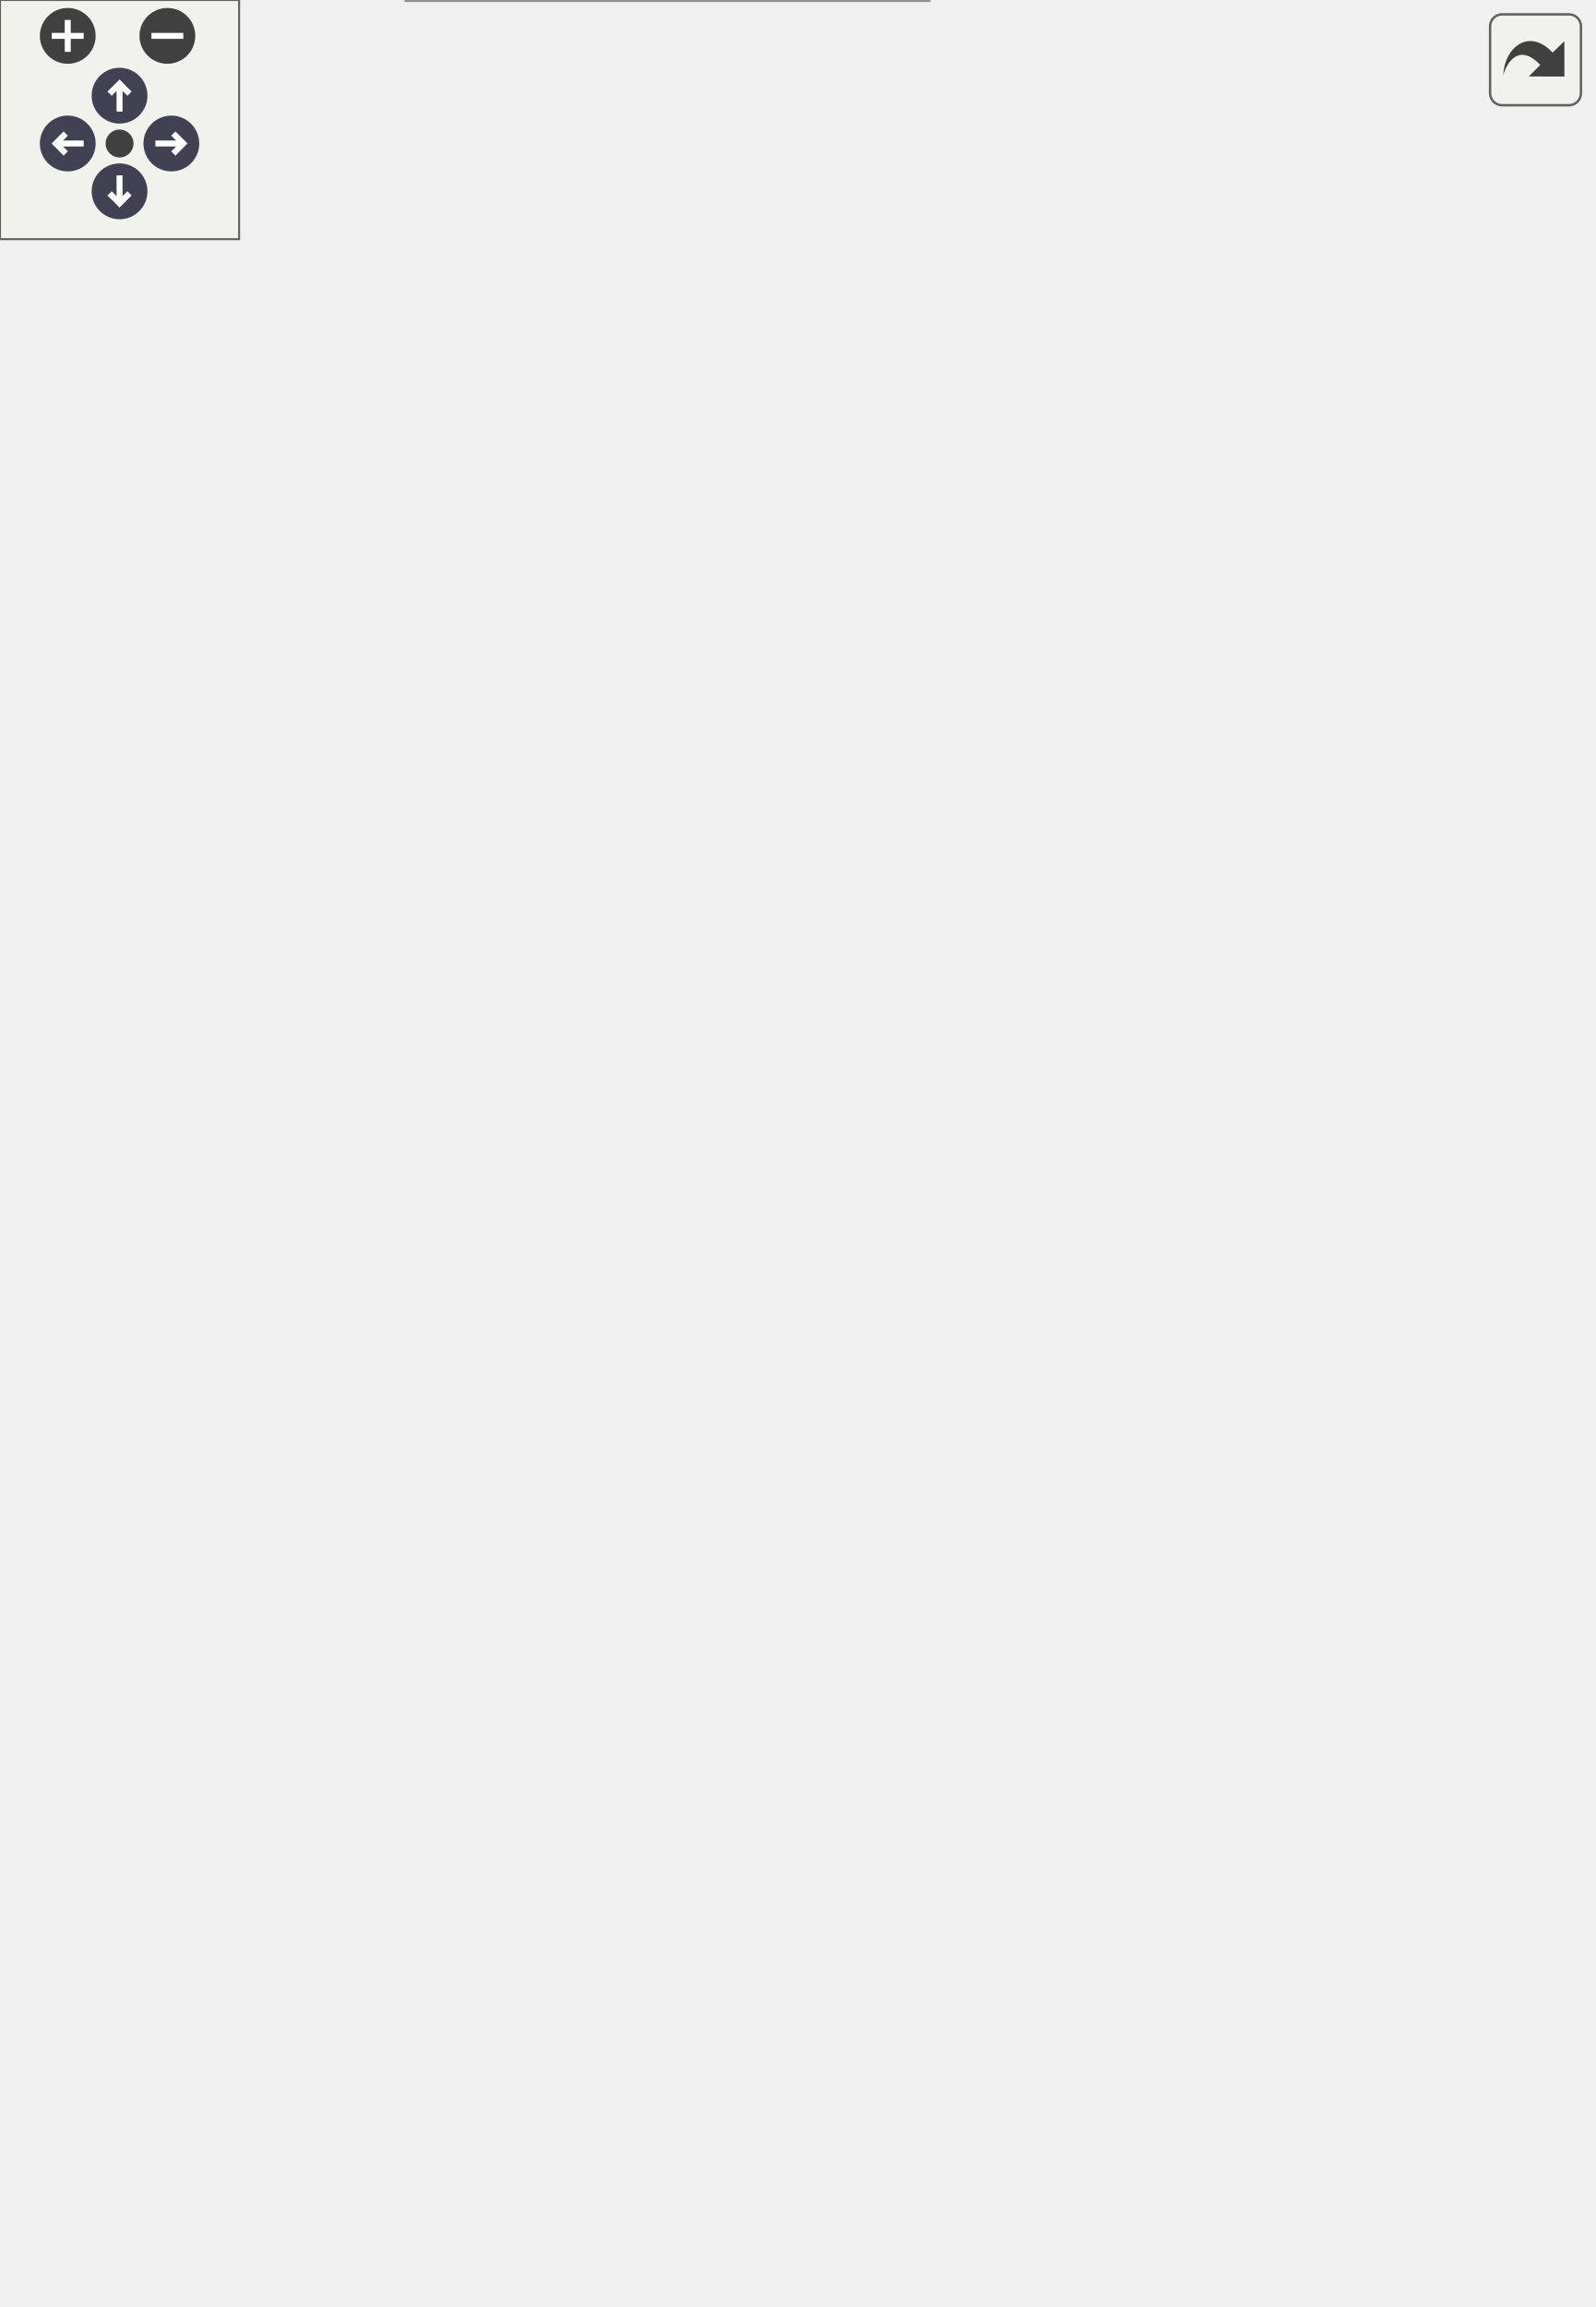
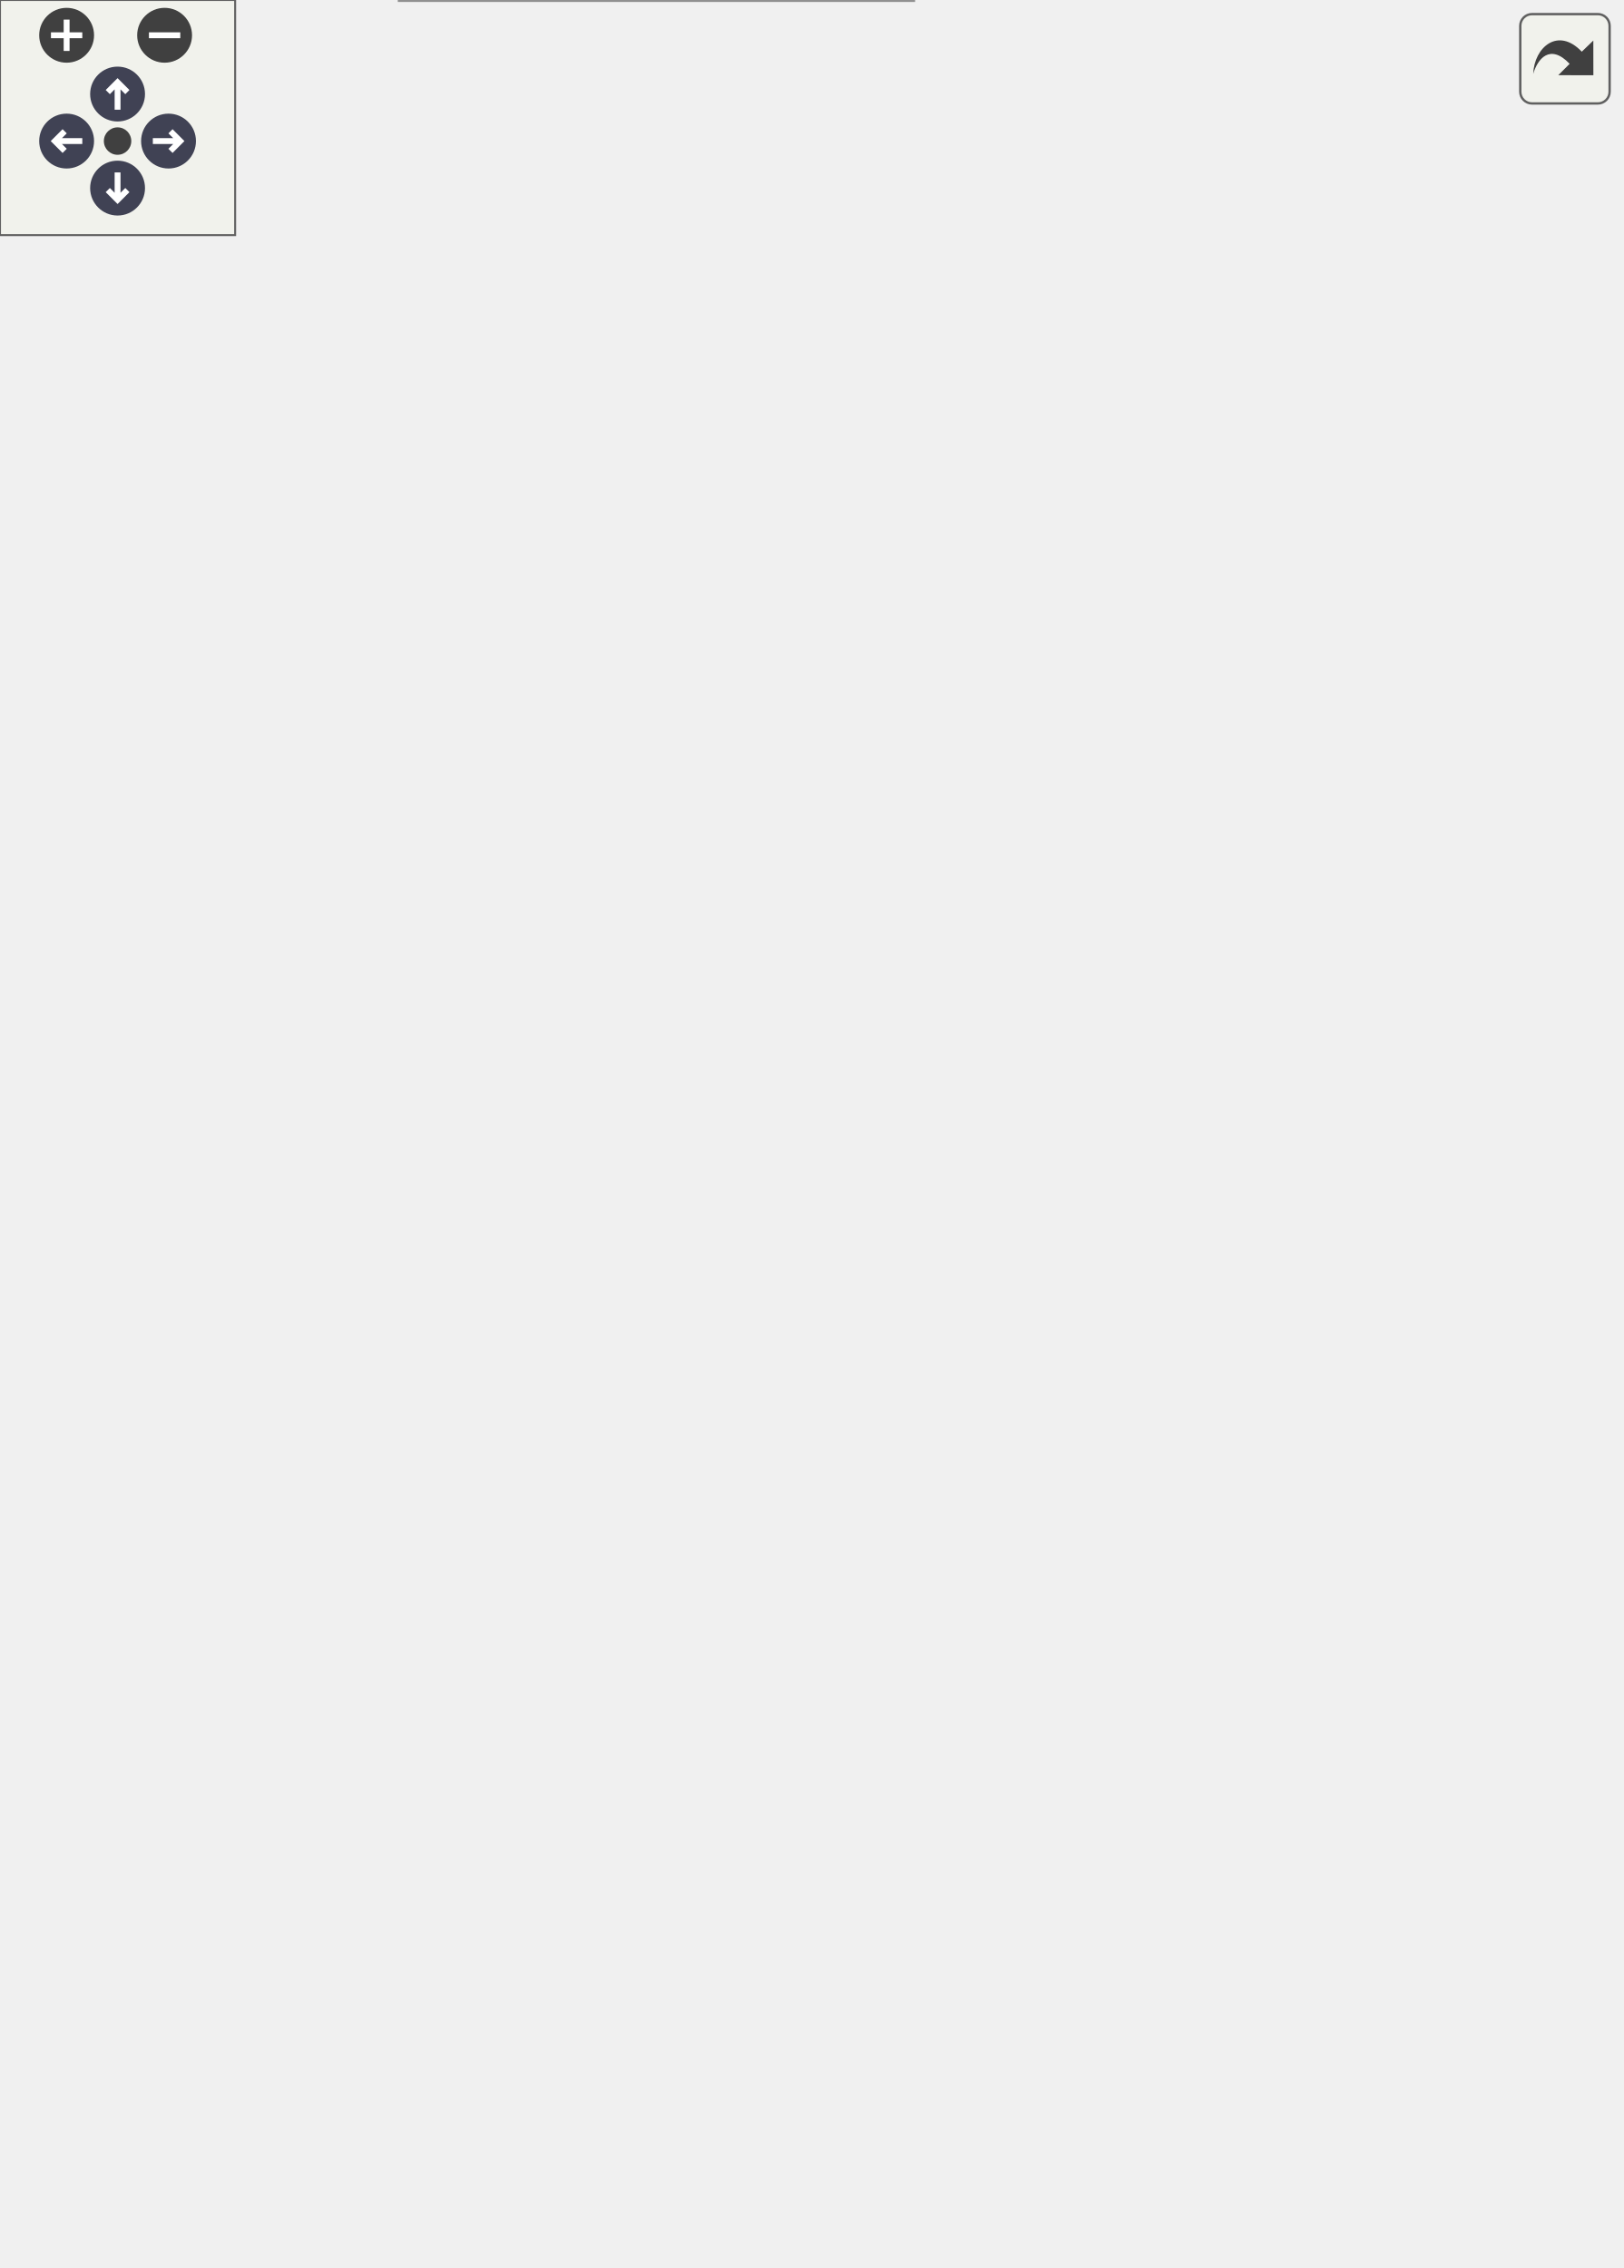
<svg xmlns="http://www.w3.org/2000/svg" xmlns:xlink="http://www.w3.org/1999/xlink" id="main" version="1.1" xml:space="preserve">
  <style type="text/css">
.node, .edge {opacity: 0.7;}
.node.selected, .edge.selected {opacity: 1;}
.edge:hover path { stroke: red; }
.edge:hover polygon { stroke: red; fill: red; }
</style>
  <defs>
    <circle id="rim" cx="0" cy="0" r="7" />
    <circle id="rim2" cx="0" cy="0" r="3.5" />
    <g id="zoomPlus">
      <use xlink:href="#rim" fill="#404040">
        <set attributeName="fill" to="#808080" begin="zoomplus.mouseover" end="zoomplus.mouseout" />
      </use>
      <path d="M-4,0h8M0,-4v8" fill="none" stroke="white" stroke-width="1.5" pointer-events="none" />
    </g>
    <g id="zoomMin">
      <use xlink:href="#rim" fill="#404040">
        <set attributeName="fill" to="#808080" begin="zoomminus.mouseover" end="zoomminus.mouseout" />
      </use>
      <path d="M-4,0h8" fill="none" stroke="white" stroke-width="1.5" pointer-events="none" />
    </g>
    <g id="arrowUp" transform="translate(30 24)">
      <use xlink:href="#rim" />
      <path pointer-events="none" fill="none" stroke="white" stroke-width="1.5" d="M0,-3.0v7 M-2.5,-0.5L0,-3.0L2.5,-0.5" />
    </g>
    <g id="arrowRight" transform="rotate(90) translate(36 -43)">
      <use xlink:href="#rim" />
      <path pointer-events="none" fill="none" stroke="white" stroke-width="1.5" d="M0,-3.0v7 M-2.5,-0.5L0,-3.0L2.5,-0.5" />
    </g>
    <g id="arrowDown" transform="rotate(180) translate(-30 -48)">
      <use xlink:href="#rim" />
      <path pointer-events="none" fill="none" stroke="white" stroke-width="1.5" d="M0,-3.0v7 M-2.5,-0.5L0,-3.0L2.5,-0.5" />
    </g>
    <g id="arrowLeft" transform="rotate(270) translate(-36 17)">
      <use xlink:href="#rim" />
      <path pointer-events="none" fill="none" stroke="white" stroke-width="1.5" d="M0,-3.0v7 M-2.5,-0.5L0,-3.0L2.5,-0.5" />
    </g>
    <g id="resetDef">
      <use xlink:href="#rim2" fill="#404040">
        <set attributeName="fill" to="#808080" begin="reset.mouseover" end="reset.mouseout" />
      </use>
    </g>
  </defs>
  <svg id="graph" class="graph">
    <g id="viewport">
      <g id="Node000001" class="node">
        <g id="a_Node000001">
          <a xlink:title=" ">
            <polygon fill="#999999" stroke="transparent" points="233,-184 102,-184 102,0 233,0 233,-184" />
            <text text-anchor="start" x="138" y="-172" font-family="Helvetica,sans-Serif" font-size="10.00">MemoryCell</text>
            <text text-anchor="start" x="166" y="-157" font-family="Helvetica,sans-Serif" font-size="10.00"> </text>
            <text text-anchor="start" x="106.5" y="-142" font-family="Helvetica,sans-Serif" font-size="10.00">+</text>
            <text text-anchor="start" x="119.5" y="-142" font-family="Helvetica,sans-Serif" font-size="10.00">MemoryCell()</text>
            <text text-anchor="start" x="106.5" y="-127" font-family="Helvetica,sans-Serif" font-size="10.00">+</text>
            <text text-anchor="start" x="119.5" y="-127" font-family="Helvetica,sans-Serif" font-size="10.00">~MemoryCell()</text>
            <text text-anchor="start" x="106.5" y="-112" font-family="Helvetica,sans-Serif" font-size="10.00">+</text>
            <text text-anchor="start" x="119.5" y="-112" font-family="Helvetica,sans-Serif" font-size="10.00">setText()</text>
            <text text-anchor="start" x="106.5" y="-97" font-family="Helvetica,sans-Serif" font-size="10.00">+</text>
            <text text-anchor="start" x="119.5" y="-97" font-family="Helvetica,sans-Serif" font-size="10.00">text()</text>
            <text text-anchor="start" x="106.5" y="-82" font-family="Helvetica,sans-Serif" font-size="10.00">+</text>
            <text text-anchor="start" x="119.5" y="-82" font-family="Helvetica,sans-Serif" font-size="10.00">name()</text>
            <text text-anchor="start" x="106.5" y="-67" font-family="Helvetica,sans-Serif" font-size="10.00">+</text>
            <text text-anchor="start" x="119.5" y="-67" font-family="Helvetica,sans-Serif" font-size="10.00">clear()</text>
            <text text-anchor="start" x="106.5" y="-52" font-family="Helvetica,sans-Serif" font-size="10.00">+</text>
            <text text-anchor="start" x="119.5" y="-52" font-family="Helvetica,sans-Serif" font-size="10.00">getKeyShortCutPaste()</text>
            <text text-anchor="start" x="106.5" y="-37" font-family="Helvetica,sans-Serif" font-size="10.00">+</text>
            <text text-anchor="start" x="119.5" y="-37" font-family="Helvetica,sans-Serif" font-size="10.00">getKeyShortCutCopy()</text>
            <text text-anchor="start" x="106.5" y="-22" font-family="Helvetica,sans-Serif" font-size="10.00">+</text>
            <text text-anchor="start" x="119.5" y="-22" font-family="Helvetica,sans-Serif" font-size="10.00">setKeyShortCutPaste()</text>
            <text text-anchor="start" x="106.5" y="-7" font-family="Helvetica,sans-Serif" font-size="10.00">+</text>
            <text text-anchor="start" x="119.5" y="-7" font-family="Helvetica,sans-Serif" font-size="10.00">setKeyShortCutCopy()</text>
            <polygon fill="#666666" stroke="#666666" points="102.5,-167 102.5,-167 233.5,-167 233.5,-167 102.5,-167" />
            <polygon fill="#666666" stroke="#666666" points="102.5,-152 102.5,-152 233.5,-152 233.5,-152 102.5,-152" />
            <polygon fill="none" stroke="#666666" points="102,0 102,-184 233,-184 233,0 102,0" />
          </a>
        </g>
      </g>
      <g id="Node000002" class="node">
        <g id="a_Node000002">
          <a xlink:href="classClipboardInterface.html" target="_top" xlink:title=" ">
            <polygon fill="white" stroke="transparent" points="131,-411 0,-411 0,-242 131,-242 131,-411" />
            <text text-anchor="start" x="20.5" y="-398.5" font-family="Helvetica,sans-Serif" font-size="10.00">ClipboardInterface</text>
            <text text-anchor="start" x="64" y="-383.5" font-family="Helvetica,sans-Serif" font-size="10.00"> </text>
            <text text-anchor="start" x="4.5" y="-368.5" font-family="Helvetica,sans-Serif" font-size="10.00">+</text>
            <text text-anchor="start" x="17.5" y="-368.5" font-family="Helvetica,sans-Serif" font-size="10.00">~ClipboardInterface()</text>
            <text text-anchor="start" x="4.5" y="-353.5" font-family="Helvetica,sans-Serif" font-size="10.00">+</text>
            <text text-anchor="start" x="17.5" y="-353.5" font-family="Helvetica,sans-Serif" font-size="10.00">setText()</text>
            <text text-anchor="start" x="4.5" y="-338.5" font-family="Helvetica,sans-Serif" font-size="10.00">+</text>
            <text text-anchor="start" x="17.5" y="-338.5" font-family="Helvetica,sans-Serif" font-size="10.00">text()</text>
            <text text-anchor="start" x="4.5" y="-323.5" font-family="Helvetica,sans-Serif" font-size="10.00">+</text>
            <text text-anchor="start" x="17.5" y="-323.5" font-family="Helvetica,sans-Serif" font-size="10.00">name()</text>
            <text text-anchor="start" x="4.5" y="-308.5" font-family="Helvetica,sans-Serif" font-size="10.00">+</text>
            <text text-anchor="start" x="17.5" y="-308.5" font-family="Helvetica,sans-Serif" font-size="10.00">clear()</text>
            <text text-anchor="start" x="4.5" y="-293.5" font-family="Helvetica,sans-Serif" font-size="10.00">+</text>
            <text text-anchor="start" x="17.5" y="-293.5" font-family="Helvetica,sans-Serif" font-size="10.00">getKeyShortCutPaste()</text>
            <text text-anchor="start" x="4.5" y="-278.5" font-family="Helvetica,sans-Serif" font-size="10.00">+</text>
            <text text-anchor="start" x="17.5" y="-278.5" font-family="Helvetica,sans-Serif" font-size="10.00">getKeyShortCutCopy()</text>
            <text text-anchor="start" x="4.5" y="-263.5" font-family="Helvetica,sans-Serif" font-size="10.00">+</text>
            <text text-anchor="start" x="17.5" y="-263.5" font-family="Helvetica,sans-Serif" font-size="10.00">setKeyShortCutPaste()</text>
            <text text-anchor="start" x="4.5" y="-248.5" font-family="Helvetica,sans-Serif" font-size="10.00">+</text>
            <text text-anchor="start" x="17.5" y="-248.5" font-family="Helvetica,sans-Serif" font-size="10.00">setKeyShortCutCopy()</text>
            <polygon fill="#666666" stroke="#666666" points="0.5,-393.5 0.5,-393.5 131.5,-393.5 131.5,-393.5 0.5,-393.5" />
            <polygon fill="#666666" stroke="#666666" points="0.5,-378.5 0.5,-378.5 131.5,-378.5 131.5,-378.5 0.5,-378.5" />
            <polygon fill="none" stroke="#666666" points="0,-242 0,-411 131,-411 131,-242 0,-242" />
          </a>
        </g>
      </g>
      <g id="edge1_Node000001_Node000002" class="edge">
        <g id="a_edge1_Node000001_Node000002">
          <a xlink:title=" ">
            <path fill="none" stroke="#63b8ff" d="M106.27,-232.57C113.27,-216.61 120.54,-200.04 127.52,-184.13" />
            <polygon fill="none" stroke="#63b8ff" points="102.99,-231.33 102.18,-241.89 109.4,-234.14 102.99,-231.33" />
          </a>
        </g>
      </g>
      <g id="Node000003" class="node">
        <g id="a_Node000003">
          <a xlink:title=" ">
-             <polygon fill="white" stroke="transparent" points="198.5,-512.5 160.5,-512.5 160.5,-463.5 198.5,-463.5 198.5,-512.5" />
-             <text text-anchor="start" x="165.5" y="-500" font-family="Helvetica,sans-Serif" font-size="10.00">string</text>
-             <text text-anchor="start" x="177.5" y="-485" font-family="Helvetica,sans-Serif" font-size="10.00"> </text>
-             <text text-anchor="start" x="177.5" y="-470" font-family="Helvetica,sans-Serif" font-size="10.00"> </text>
-             <polygon fill="#666666" stroke="#666666" points="160.5,-495 160.5,-495 198.5,-495 198.5,-495 160.5,-495" />
-             <polygon fill="#666666" stroke="#666666" points="160.5,-480 160.5,-480 198.5,-480 198.5,-480 160.5,-480" />
-             <polygon fill="none" stroke="#666666" points="160.5,-463.5 160.5,-512.5 198.5,-512.5 198.5,-463.5 160.5,-463.5" />
+             <polygon fill="white" stroke="transparent" points="205.5,-512.5 167.5,-512.5 167.5,-463.5 205.5,-463.5 205.5,-512.5" />
+             <text text-anchor="start" x="172.5" y="-500" font-family="Helvetica,sans-Serif" font-size="10.00">string</text>
+             <text text-anchor="start" x="184.5" y="-485" font-family="Helvetica,sans-Serif" font-size="10.00"> </text>
+             <text text-anchor="start" x="184.5" y="-470" font-family="Helvetica,sans-Serif" font-size="10.00"> </text>
+             <polygon fill="#666666" stroke="#666666" points="167.5,-495 167.5,-495 205.5,-495 205.5,-495 167.5,-495" />
+             <polygon fill="#666666" stroke="#666666" points="167.5,-480 167.5,-480 205.5,-480 205.5,-480 167.5,-480" />
+             <polygon fill="none" stroke="#666666" points="167.5,-463.5 167.5,-512.5 205.5,-512.5 205.5,-463.5 167.5,-463.5" />
          </a>
        </g>
      </g>
      <g id="edge2_Node000001_Node000003" class="edge">
        <g id="a_edge2_Node000001_Node000003">
          <a xlink:title=" ">
-             <path fill="none" stroke="#63b8ff" d="M178.5,-463.38C177.88,-448.38 177.09,-428.55 176.5,-411 174.07,-339.33 171.79,-258.55 170.13,-196.35" />
-             <polygon fill="none" stroke="#63b8ff" points="170.13,-196.16 165.97,-190.27 169.81,-184.16 173.97,-190.05 170.13,-196.16" />
+             <path fill="none" stroke="#63b8ff" d="M182.77,-463.44C180.55,-448.47 177.91,-428.64 176.5,-411 170.8,-339.51 168.57,-258.74 167.75,-196.48" />
+             <polygon fill="none" stroke="#63b8ff" points="167.75,-196.29 163.68,-190.34 167.61,-184.29 171.68,-190.24 167.75,-196.29" />
          </a>
        </g>
        <text text-anchor="middle" x="201.5" y="-329.5" font-family="Helvetica,sans-Serif" font-size="10.00" fill="grey"> -m_name</text>
        <text text-anchor="middle" x="201.5" y="-318.5" font-family="Helvetica,sans-Serif" font-size="10.00" fill="grey">-m_text</text>
      </g>
      <g id="Node000004" class="node">
        <g id="a_Node000004">
          <a xlink:href="classKeyShortCut.html" target="_top" xlink:title=" ">
-             <polygon fill="white" stroke="transparent" points="325,-396 236,-396 236,-257 325,-257 325,-396" />
-             <text text-anchor="start" x="250.5" y="-383.5" font-family="Helvetica,sans-Serif" font-size="10.00">KeyShortCut</text>
-             <text text-anchor="start" x="279" y="-368.5" font-family="Helvetica,sans-Serif" font-size="10.00"> </text>
-             <text text-anchor="start" x="240.5" y="-353.5" font-family="Helvetica,sans-Serif" font-size="10.00">+</text>
-             <text text-anchor="start" x="253.5" y="-353.5" font-family="Helvetica,sans-Serif" font-size="10.00">KeyShortCut()</text>
-             <text text-anchor="start" x="240.5" y="-338.5" font-family="Helvetica,sans-Serif" font-size="10.00">+</text>
-             <text text-anchor="start" x="253.5" y="-338.5" font-family="Helvetica,sans-Serif" font-size="10.00">getShortCut()</text>
-             <text text-anchor="start" x="240.5" y="-323.5" font-family="Helvetica,sans-Serif" font-size="10.00">+</text>
-             <text text-anchor="start" x="253.5" y="-323.5" font-family="Helvetica,sans-Serif" font-size="10.00">setShortCut()</text>
-             <text text-anchor="start" x="240.5" y="-308.5" font-family="Helvetica,sans-Serif" font-size="10.00">+</text>
-             <text text-anchor="start" x="253.5" y="-308.5" font-family="Helvetica,sans-Serif" font-size="10.00">getEvent()</text>
-             <text text-anchor="start" x="240.5" y="-293.5" font-family="Helvetica,sans-Serif" font-size="10.00">+</text>
-             <text text-anchor="start" x="253.5" y="-293.5" font-family="Helvetica,sans-Serif" font-size="10.00">operator==()</text>
-             <text text-anchor="start" x="240.5" y="-278.5" font-family="Helvetica,sans-Serif" font-size="10.00">+</text>
-             <text text-anchor="start" x="253.5" y="-278.5" font-family="Helvetica,sans-Serif" font-size="10.00">toString()</text>
-             <text text-anchor="start" x="240.5" y="-263.5" font-family="Helvetica,sans-Serif" font-size="10.00">+</text>
-             <text text-anchor="start" x="253.5" y="-263.5" font-family="Helvetica,sans-Serif" font-size="10.00">toString()</text>
-             <polygon fill="#666666" stroke="#666666" points="236.5,-378.5 236.5,-378.5 325.5,-378.5 325.5,-378.5 236.5,-378.5" />
-             <polygon fill="#666666" stroke="#666666" points="236.5,-363.5 236.5,-363.5 325.5,-363.5 325.5,-363.5 236.5,-363.5" />
-             <polygon fill="none" stroke="#666666" points="236,-257 236,-396 325,-396 325,-257 236,-257" />
+             <polygon fill="white" stroke="transparent" points="353.5,-396 235.5,-396 235.5,-257 353.5,-257 353.5,-396" />
+             <text text-anchor="start" x="264" y="-383.5" font-family="Helvetica,sans-Serif" font-size="10.00">KeyShortCut</text>
+             <text text-anchor="start" x="292.5" y="-368.5" font-family="Helvetica,sans-Serif" font-size="10.00"> </text>
+             <text text-anchor="start" x="239.5" y="-353.5" font-family="Helvetica,sans-Serif" font-size="10.00">+</text>
+             <text text-anchor="start" x="252.5" y="-353.5" font-family="Helvetica,sans-Serif" font-size="10.00">KeyShortCut()</text>
+             <text text-anchor="start" x="239.5" y="-338.5" font-family="Helvetica,sans-Serif" font-size="10.00">+</text>
+             <text text-anchor="start" x="252.5" y="-338.5" font-family="Helvetica,sans-Serif" font-size="10.00">getShortCut()</text>
+             <text text-anchor="start" x="239.5" y="-323.5" font-family="Helvetica,sans-Serif" font-size="10.00">+</text>
+             <text text-anchor="start" x="252.5" y="-323.5" font-family="Helvetica,sans-Serif" font-size="10.00">setShortCut()</text>
+             <text text-anchor="start" x="239.5" y="-308.5" font-family="Helvetica,sans-Serif" font-size="10.00">+</text>
+             <text text-anchor="start" x="252.5" y="-308.5" font-family="Helvetica,sans-Serif" font-size="10.00">getEvent()</text>
+             <text text-anchor="start" x="239.5" y="-293.5" font-family="Helvetica,sans-Serif" font-size="10.00">+</text>
+             <text text-anchor="start" x="252.5" y="-293.5" font-family="Helvetica,sans-Serif" font-size="10.00">operator==()</text>
+             <text text-anchor="start" x="239.5" y="-278.5" font-family="Helvetica,sans-Serif" font-size="10.00">+</text>
+             <text text-anchor="start" x="252.5" y="-278.5" font-family="Helvetica,sans-Serif" font-size="10.00">toString()</text>
+             <text text-anchor="start" x="239.5" y="-263.5" font-family="Helvetica,sans-Serif" font-size="10.00">+</text>
+             <text text-anchor="start" x="252.5" y="-263.5" font-family="Helvetica,sans-Serif" font-size="10.00">toStringTranslated()</text>
+             <polygon fill="#666666" stroke="#666666" points="235.5,-378.5 235.5,-378.5 353.5,-378.5 353.5,-378.5 235.5,-378.5" />
+             <polygon fill="#666666" stroke="#666666" points="235.5,-363.5 235.5,-363.5 353.5,-363.5 353.5,-363.5 235.5,-363.5" />
+             <polygon fill="none" stroke="#666666" points="235.5,-257 235.5,-396 353.5,-396 353.5,-257 235.5,-257" />
          </a>
        </g>
      </g>
      <g id="edge5_Node000004_Node000003" class="edge">
        <g id="a_edge5_Node000004_Node000003">
          <a xlink:title=" ">
-             <path fill="none" stroke="#63b8ff" d="M194.4,-463.47C204.12,-448.12 217.41,-427.14 230.64,-406.24" />
-             <polygon fill="none" stroke="#63b8ff" points="230.69,-406.16 230.52,-398.95 237.11,-396.02 237.28,-403.23 230.69,-406.16" />
-           </a>
-         </g>
-         <text text-anchor="middle" x="240.5" y="-432" font-family="Helvetica,sans-Serif" font-size="10.00" fill="grey"> -m_event</text>
+             <path fill="none" stroke="#63b8ff" d="M202.44,-463.47C212.87,-448.05 227.16,-426.95 241.38,-405.96" />
+             <polygon fill="none" stroke="#63b8ff" points="241.38,-405.95 241.43,-398.74 248.11,-396.02 248.05,-403.23 241.38,-405.95" />
+           </a>
+         </g>
+         <text text-anchor="middle" x="250.5" y="-432" font-family="Helvetica,sans-Serif" font-size="10.00" fill="grey"> -m_event</text>
      </g>
      <g id="edge3_Node000001_Node000004" class="edge">
        <g id="a_edge3_Node000001_Node000004">
          <a xlink:title=" ">
-             <path fill="none" stroke="#63b8ff" d="M247.21,-257C237.78,-237.61 227.32,-216.07 217.15,-195.15" />
-             <polygon fill="none" stroke="#63b8ff" points="217.11,-195.08 210.89,-191.43 211.87,-184.29 218.09,-187.93 217.11,-195.08" />
-           </a>
-         </g>
-         <text text-anchor="middle" x="284.5" y="-216" font-family="Helvetica,sans-Serif" font-size="10.00" fill="grey"> -m_keyShortCutCopy</text>
-         <text text-anchor="middle" x="284.5" y="-205" font-family="Helvetica,sans-Serif" font-size="10.00" fill="grey">-m_keyShortCutPaste</text>
+             <path fill="none" stroke="#63b8ff" d="M257.08,-257C246.44,-237.52 234.62,-215.87 223.14,-194.87" />
+             <polygon fill="none" stroke="#63b8ff" points="223.12,-194.82 216.73,-191.47 217.36,-184.29 223.75,-187.63 223.12,-194.82" />
+           </a>
+         </g>
+         <text text-anchor="middle" x="292.5" y="-216" font-family="Helvetica,sans-Serif" font-size="10.00" fill="grey"> -m_keyShortCutCopy</text>
+         <text text-anchor="middle" x="292.5" y="-205" font-family="Helvetica,sans-Serif" font-size="10.00" fill="grey">-m_keyShortCutPaste</text>
      </g>
      <g id="Node000005" class="node">
        <g id="a_Node000005">
          <a xlink:title=" ">
-             <polygon fill="white" stroke="transparent" points="332,-518 229,-518 229,-458 332,-458 332,-518" />
-             <text text-anchor="start" x="234.5" y="-506" font-family="Helvetica,sans-Serif" font-size="10.00">vector&lt; Rml::Input</text>
-             <text text-anchor="start" x="241.5" y="-495" font-family="Helvetica,sans-Serif" font-size="10.00">::KeyIdentifier &gt;</text>
-             <text text-anchor="start" x="279" y="-480" font-family="Helvetica,sans-Serif" font-size="10.00"> </text>
-             <text text-anchor="start" x="279" y="-465" font-family="Helvetica,sans-Serif" font-size="10.00"> </text>
-             <polygon fill="#666666" stroke="#666666" points="229.5,-490 229.5,-490 332.5,-490 332.5,-490 229.5,-490" />
-             <polygon fill="#666666" stroke="#666666" points="229.5,-475 229.5,-475 332.5,-475 332.5,-475 229.5,-475" />
-             <polygon fill="none" stroke="#666666" points="229,-458 229,-518 332,-518 332,-458 229,-458" />
+             <polygon fill="white" stroke="transparent" points="346,-518 243,-518 243,-458 346,-458 346,-518" />
+             <text text-anchor="start" x="248.5" y="-506" font-family="Helvetica,sans-Serif" font-size="10.00">vector&lt; Rml::Input</text>
+             <text text-anchor="start" x="255.5" y="-495" font-family="Helvetica,sans-Serif" font-size="10.00">::KeyIdentifier &gt;</text>
+             <text text-anchor="start" x="293" y="-480" font-family="Helvetica,sans-Serif" font-size="10.00"> </text>
+             <text text-anchor="start" x="293" y="-465" font-family="Helvetica,sans-Serif" font-size="10.00"> </text>
+             <polygon fill="#666666" stroke="#666666" points="243.5,-490 243.5,-490 346.5,-490 346.5,-490 243.5,-490" />
+             <polygon fill="#666666" stroke="#666666" points="243.5,-475 243.5,-475 346.5,-475 346.5,-475 243.5,-475" />
+             <polygon fill="none" stroke="#666666" points="243,-458 243,-518 346,-518 346,-458 243,-458" />
          </a>
        </g>
      </g>
      <g id="edge4_Node000004_Node000005" class="edge">
        <g id="a_edge4_Node000004_Node000005">
          <a xlink:title=" ">
-             <path fill="none" stroke="#63b8ff" d="M280.5,-457.75C280.5,-443.72 280.5,-426.14 280.5,-408.49" />
-             <polygon fill="none" stroke="#63b8ff" points="280.5,-408.3 276.5,-402.3 280.5,-396.3 284.5,-402.3 280.5,-408.3" />
-           </a>
-         </g>
-         <text text-anchor="middle" x="343.5" y="-432" font-family="Helvetica,sans-Serif" font-size="10.00" fill="grey"> -m_shortCutCombination</text>
+             <path fill="none" stroke="#63b8ff" d="M294.5,-457.75C294.5,-443.72 294.5,-426.14 294.5,-408.49" />
+             <polygon fill="none" stroke="#63b8ff" points="294.5,-408.3 290.5,-402.3 294.5,-396.3 298.5,-402.3 294.5,-408.3" />
+           </a>
+         </g>
+         <text text-anchor="middle" x="357.5" y="-432" font-family="Helvetica,sans-Serif" font-size="10.00" fill="grey"> -m_shortCutCombination</text>
      </g>
    </g>
  </svg>
  <g id="navigator" transform="translate(0 0)" fill="#404254">
    <rect fill="#f2f5e9" fill-opacity="0.5" stroke="#606060" stroke-width=".5" x="0" y="0" width="60" height="60" />
    <use id="zoomplus" xlink:href="#zoomPlus" x="17" y="9" />
    <use id="zoomminus" xlink:href="#zoomMin" x="42" y="9" />
    <use id="reset" xlink:href="#resetDef" x="30" y="36" />
    <use id="arrowup" xlink:href="#arrowUp" x="0" y="0" />
    <use id="arrowright" xlink:href="#arrowRight" x="0" y="0" />
    <use id="arrowdown" xlink:href="#arrowDown" x="0" y="0" />
    <use id="arrowleft" xlink:href="#arrowLeft" x="0" y="0" />
  </g>
  <svg viewBox="0 0 15 15" width="100%" height="30px" preserveAspectRatio="xMaxYMin meet">
    <g id="arrow_out" transform="scale(0.3 0.3)">
      <a xlink:href="classMemoryCell__coll__graph_org.svg" target="_base">
        <rect id="button" ry="5" rx="5" y="6" x="6" height="38" width="38" fill="#f2f5e9" fill-opacity="0.5" stroke="#606060" stroke-width="1.0" />
        <path id="arrow" d="M 11.5,31.437 C 11.94,20.098 22.043,11.323 32.159,21.979 L 37.069,17.246 C 37.069,17.246 37.088,32 37.088,32 L 22.16,31.978 C 22.16,31.978 26.998,27.14 26.998,27.14 C 18.529,18.264 13.292,25.23 11.5,31.437 z" style="fill:#404040;" />
      </a>
    </g>
  </svg>
  <style type="text/css">

[data-mouse-over-selected='false'] { opacity: 0.7; }
[data-mouse-over-selected='true']  { opacity: 1.0; }

</style>
</svg>
